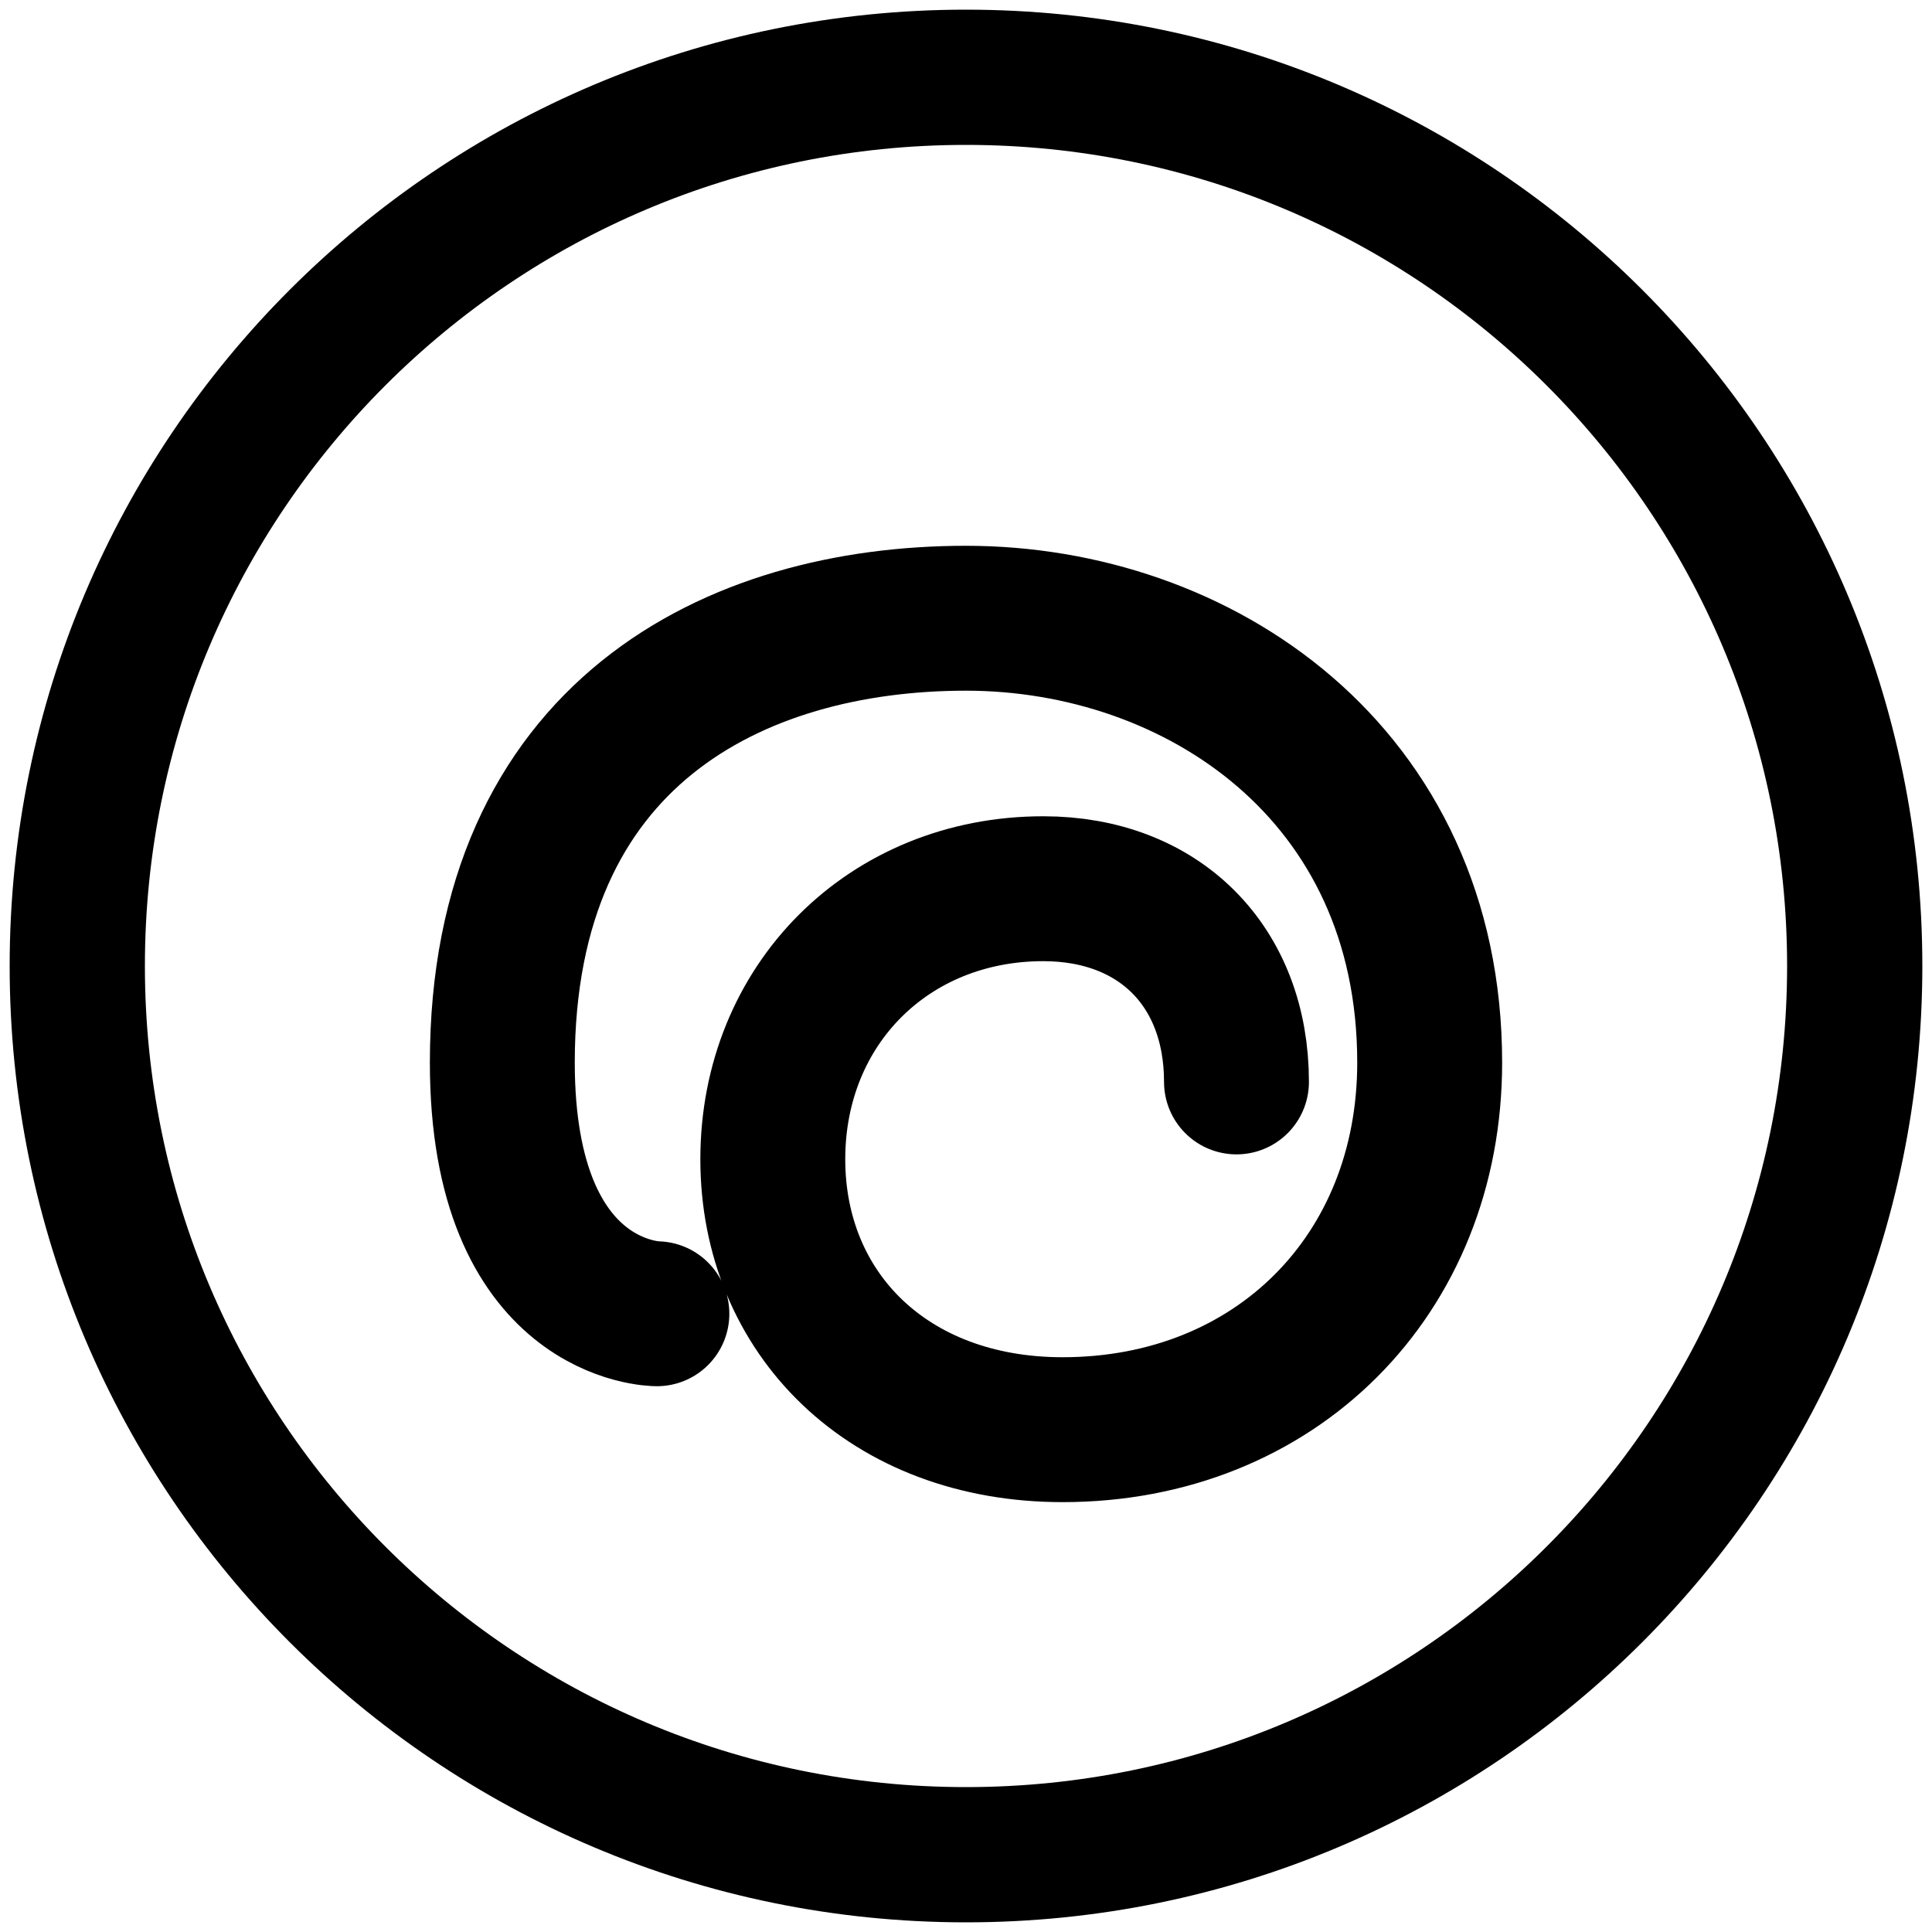
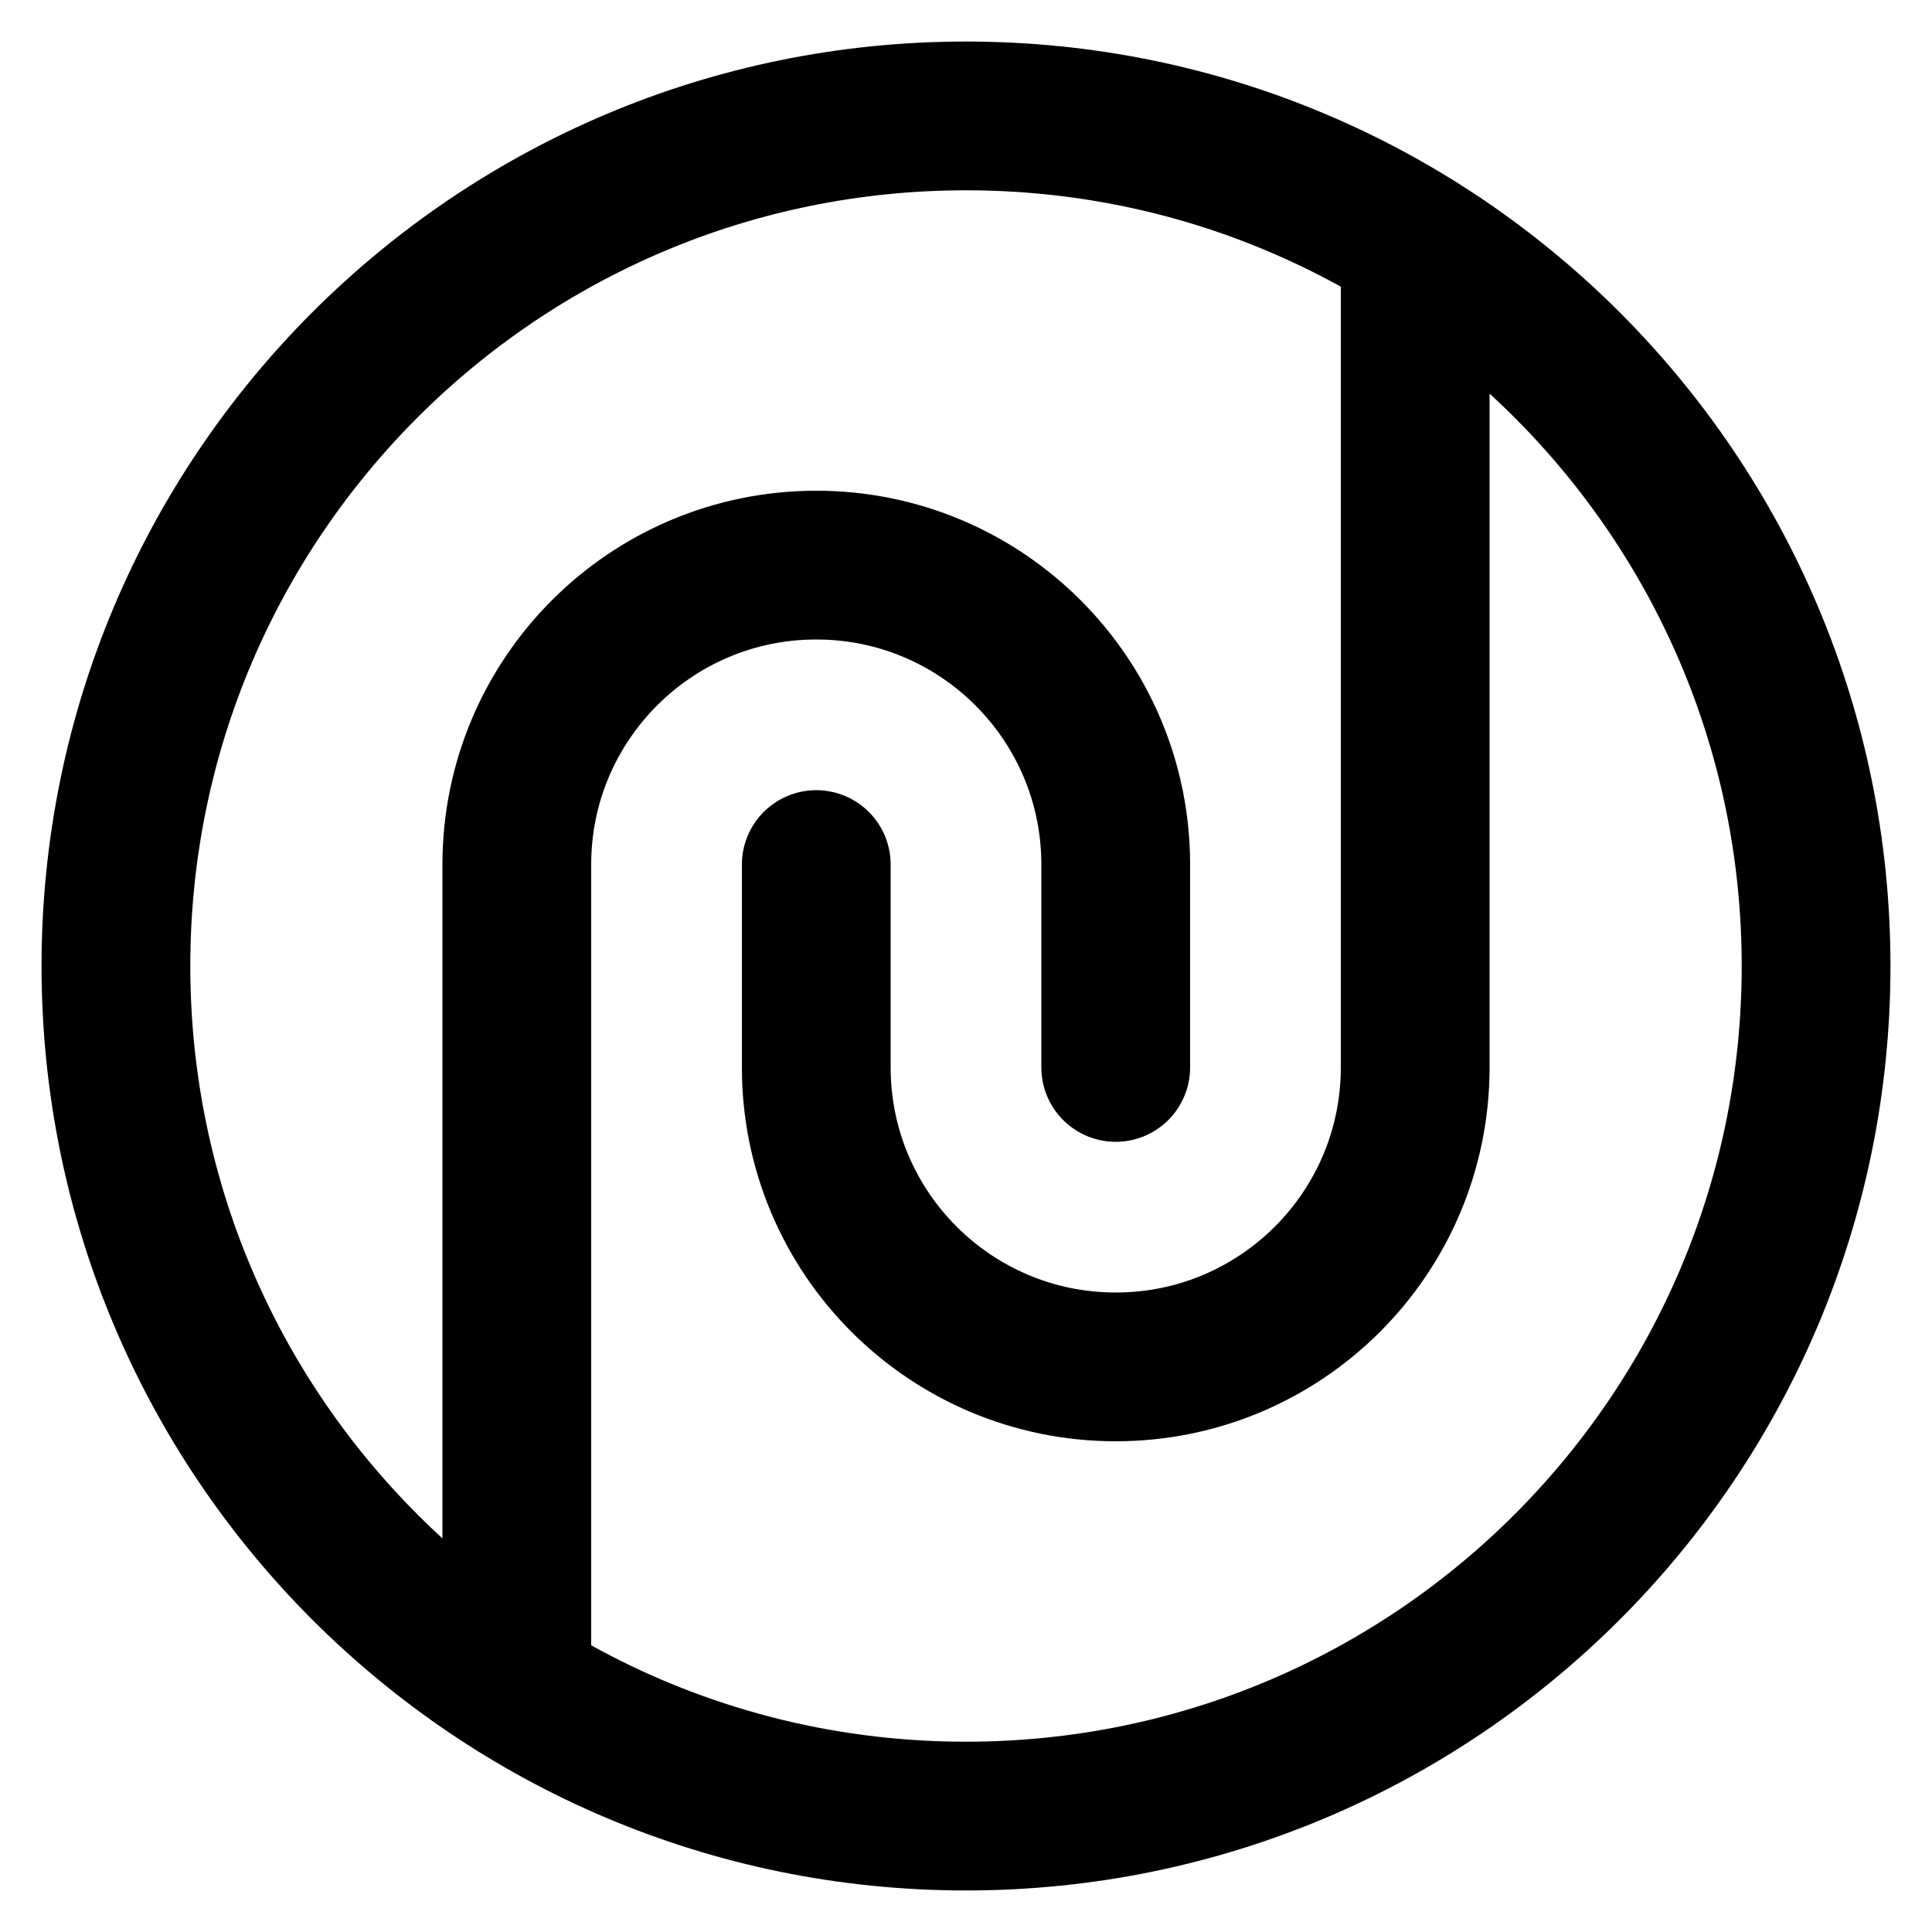
<svg xmlns="http://www.w3.org/2000/svg" viewBox="0 0 100 100" fill="none">
-   <circle cx="50" cy="50" r="46" stroke="currentColor" stroke-width="7" fill="none" />
-   <path d="M 34 68        C 34 68 26 68 26 55        C 26 38 38 32 50 32        C 62 32 74 40 74 55        C 74 66 66 74 55 74        C 46 74 40 68 40 60        C 40 52 46 46 54 46        C 60 46 64 50 64 56" stroke="currentColor" stroke-width="7.5" stroke-linecap="round" fill="none" />
+   <circle cx="50" cy="50" r="44" stroke="currentColor" stroke-width="7.7" />
+   <path d="M 26.75 87.35 L 26.75 44.75 A 15.5 15.5 0 0 1 57.75 44.75 L 57.75 55.25" stroke="currentColor" stroke-width="7.7" stroke-linecap="round" />
+   <path d="M 73.25 12.65 L 73.25 55.25 A 15.5 15.5 0 0 1 42.25 55.25 L 42.25 44.75" stroke="currentColor" stroke-width="7.7" stroke-linecap="round" />
</svg>
